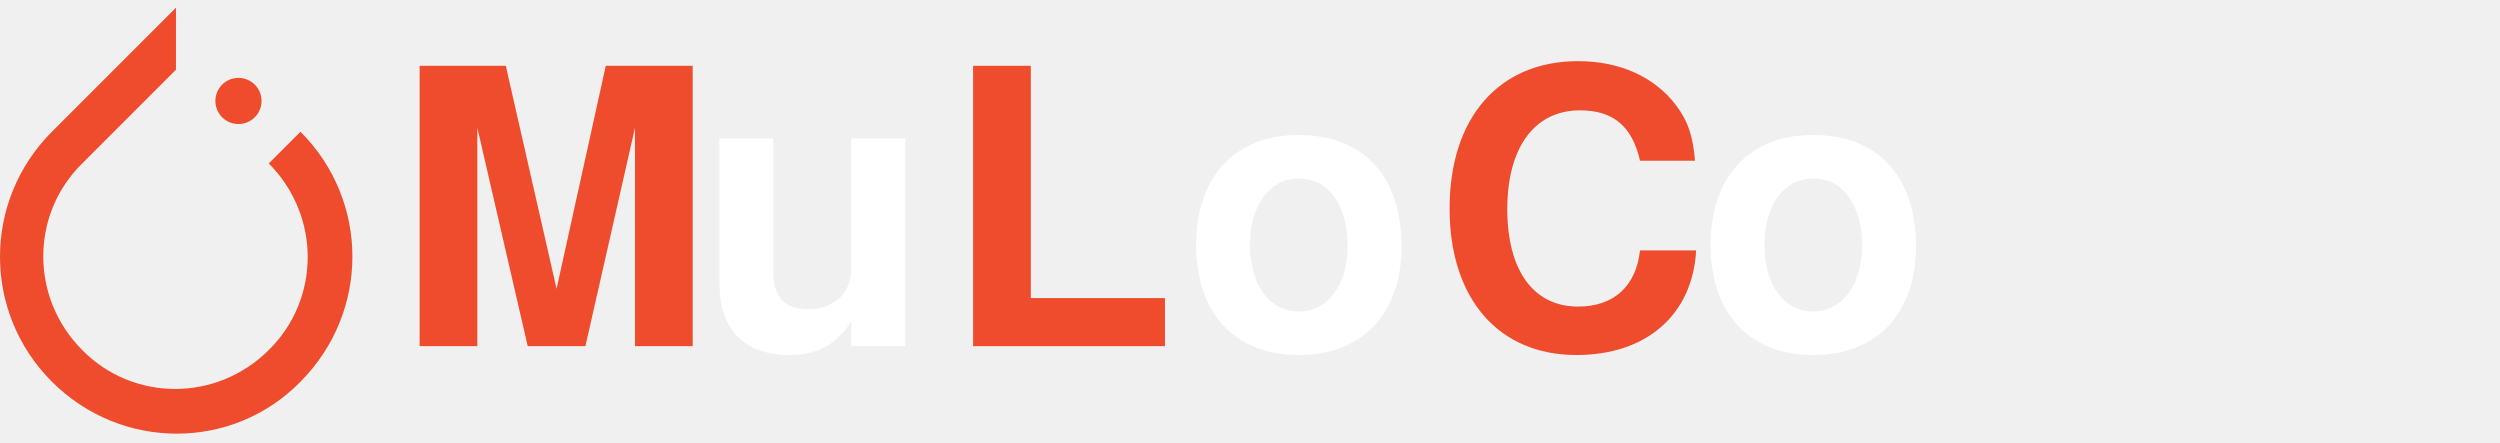
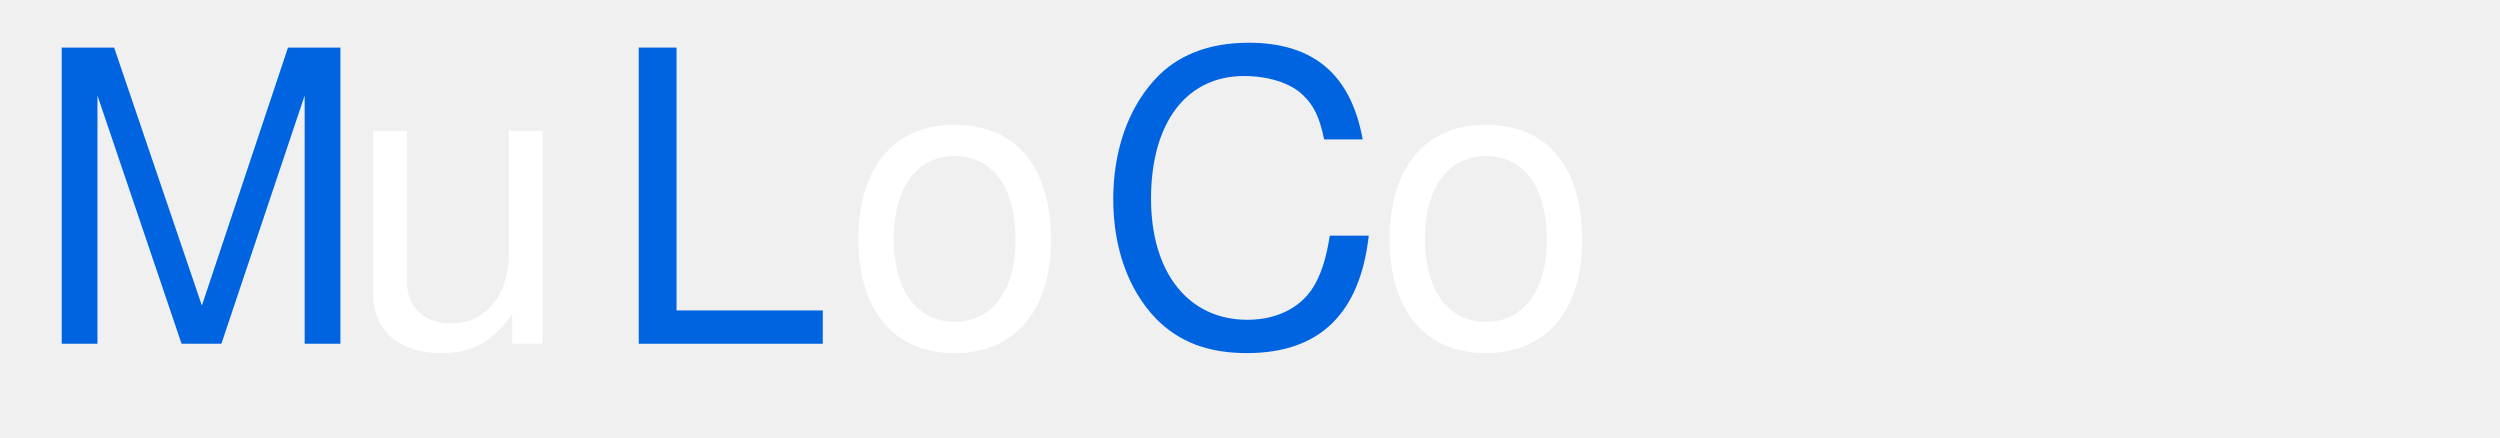
- <svg xmlns="http://www.w3.org/2000/svg" width="520" height="92" viewBox="0 0 520 92" version="1.1">
-   <path d="M 62.5,27.4 55.9,34 c 10.8,10.8 10.8,28.2 0,38.8 C 45.1,83.6 27.7,83.6 17.1,72.8 6.3,62 6.3,44.6 17.1,34 L 34.2,16.9 36.6,14.5 V 1.6 L 10.8,27.4 c -14.4,14.4 -14.4,37.6 0,52 14.4,14.4 37.6,14.4 51.7,0 14.4,-14.5 14.4,-37.6 0,-52 z" fill="#ee4c2c" stroke="none" />
-   <path d="m 54.4,21 c 0,2.651 -2.149,4.8 -4.8,4.8 -2.651,0 -4.8,-2.149 -4.8,-4.8 0,-2.651 2.149,-4.8 4.8,-4.8 2.651,0 4.8,2.149 4.8,4.8 z" fill="#ee4c2c" stroke="none" />
-   <text x="82" y="72" font-family="Helvetica, Arial, sans-serif" font-size="80" font-weight="bold" fill="#ee4c2c" letter-spacing="-2">M</text>
-   <text x="145" y="72" font-family="Helvetica, Arial, sans-serif" font-size="80" font-weight="bold" fill="#ffffff" letter-spacing="-2">u</text>
-   <text x="196" y="72" font-family="Helvetica, Arial, sans-serif" font-size="80" font-weight="bold" fill="#ee4c2c" letter-spacing="-2">L</text>
-   <text x="246" y="72" font-family="Helvetica, Arial, sans-serif" font-size="80" font-weight="bold" fill="#ffffff" letter-spacing="-2">o</text>
-   <text x="298" y="72" font-family="Helvetica, Arial, sans-serif" font-size="80" font-weight="bold" fill="#ee4c2c" letter-spacing="-2">C</text>
-   <text x="353" y="72" font-family="Helvetica, Arial, sans-serif" font-size="80" font-weight="bold" fill="#ffffff" letter-spacing="-2">o</text>
+ <svg xmlns="http://www.w3.org/2000/svg" width="1600" height="280" viewBox="0 0 1600 280" version="1.1">
+   <text x="20" y="220" font-family="Helvetica Neue, Helvetica, Arial, sans-serif" font-size="260" font-weight="300" fill="#0064E0" letter-spacing="-8">M</text>
+   <text x="222" y="220" font-family="Helvetica Neue, Helvetica, Arial, sans-serif" font-size="260" font-weight="300" fill="#ffffff" letter-spacing="-8">u</text>
+   <text x="388" y="220" font-family="Helvetica Neue, Helvetica, Arial, sans-serif" font-size="260" font-weight="300" fill="#0064E0" letter-spacing="-8">L</text>
+   <text x="540" y="220" font-family="Helvetica Neue, Helvetica, Arial, sans-serif" font-size="260" font-weight="300" fill="#ffffff" letter-spacing="-8">o</text>
+   <text x="700" y="220" font-family="Helvetica Neue, Helvetica, Arial, sans-serif" font-size="260" font-weight="300" fill="#0064E0" letter-spacing="-8">C</text>
+   <text x="880" y="220" font-family="Helvetica Neue, Helvetica, Arial, sans-serif" font-size="260" font-weight="300" fill="#ffffff" letter-spacing="-8">o</text>
</svg>
